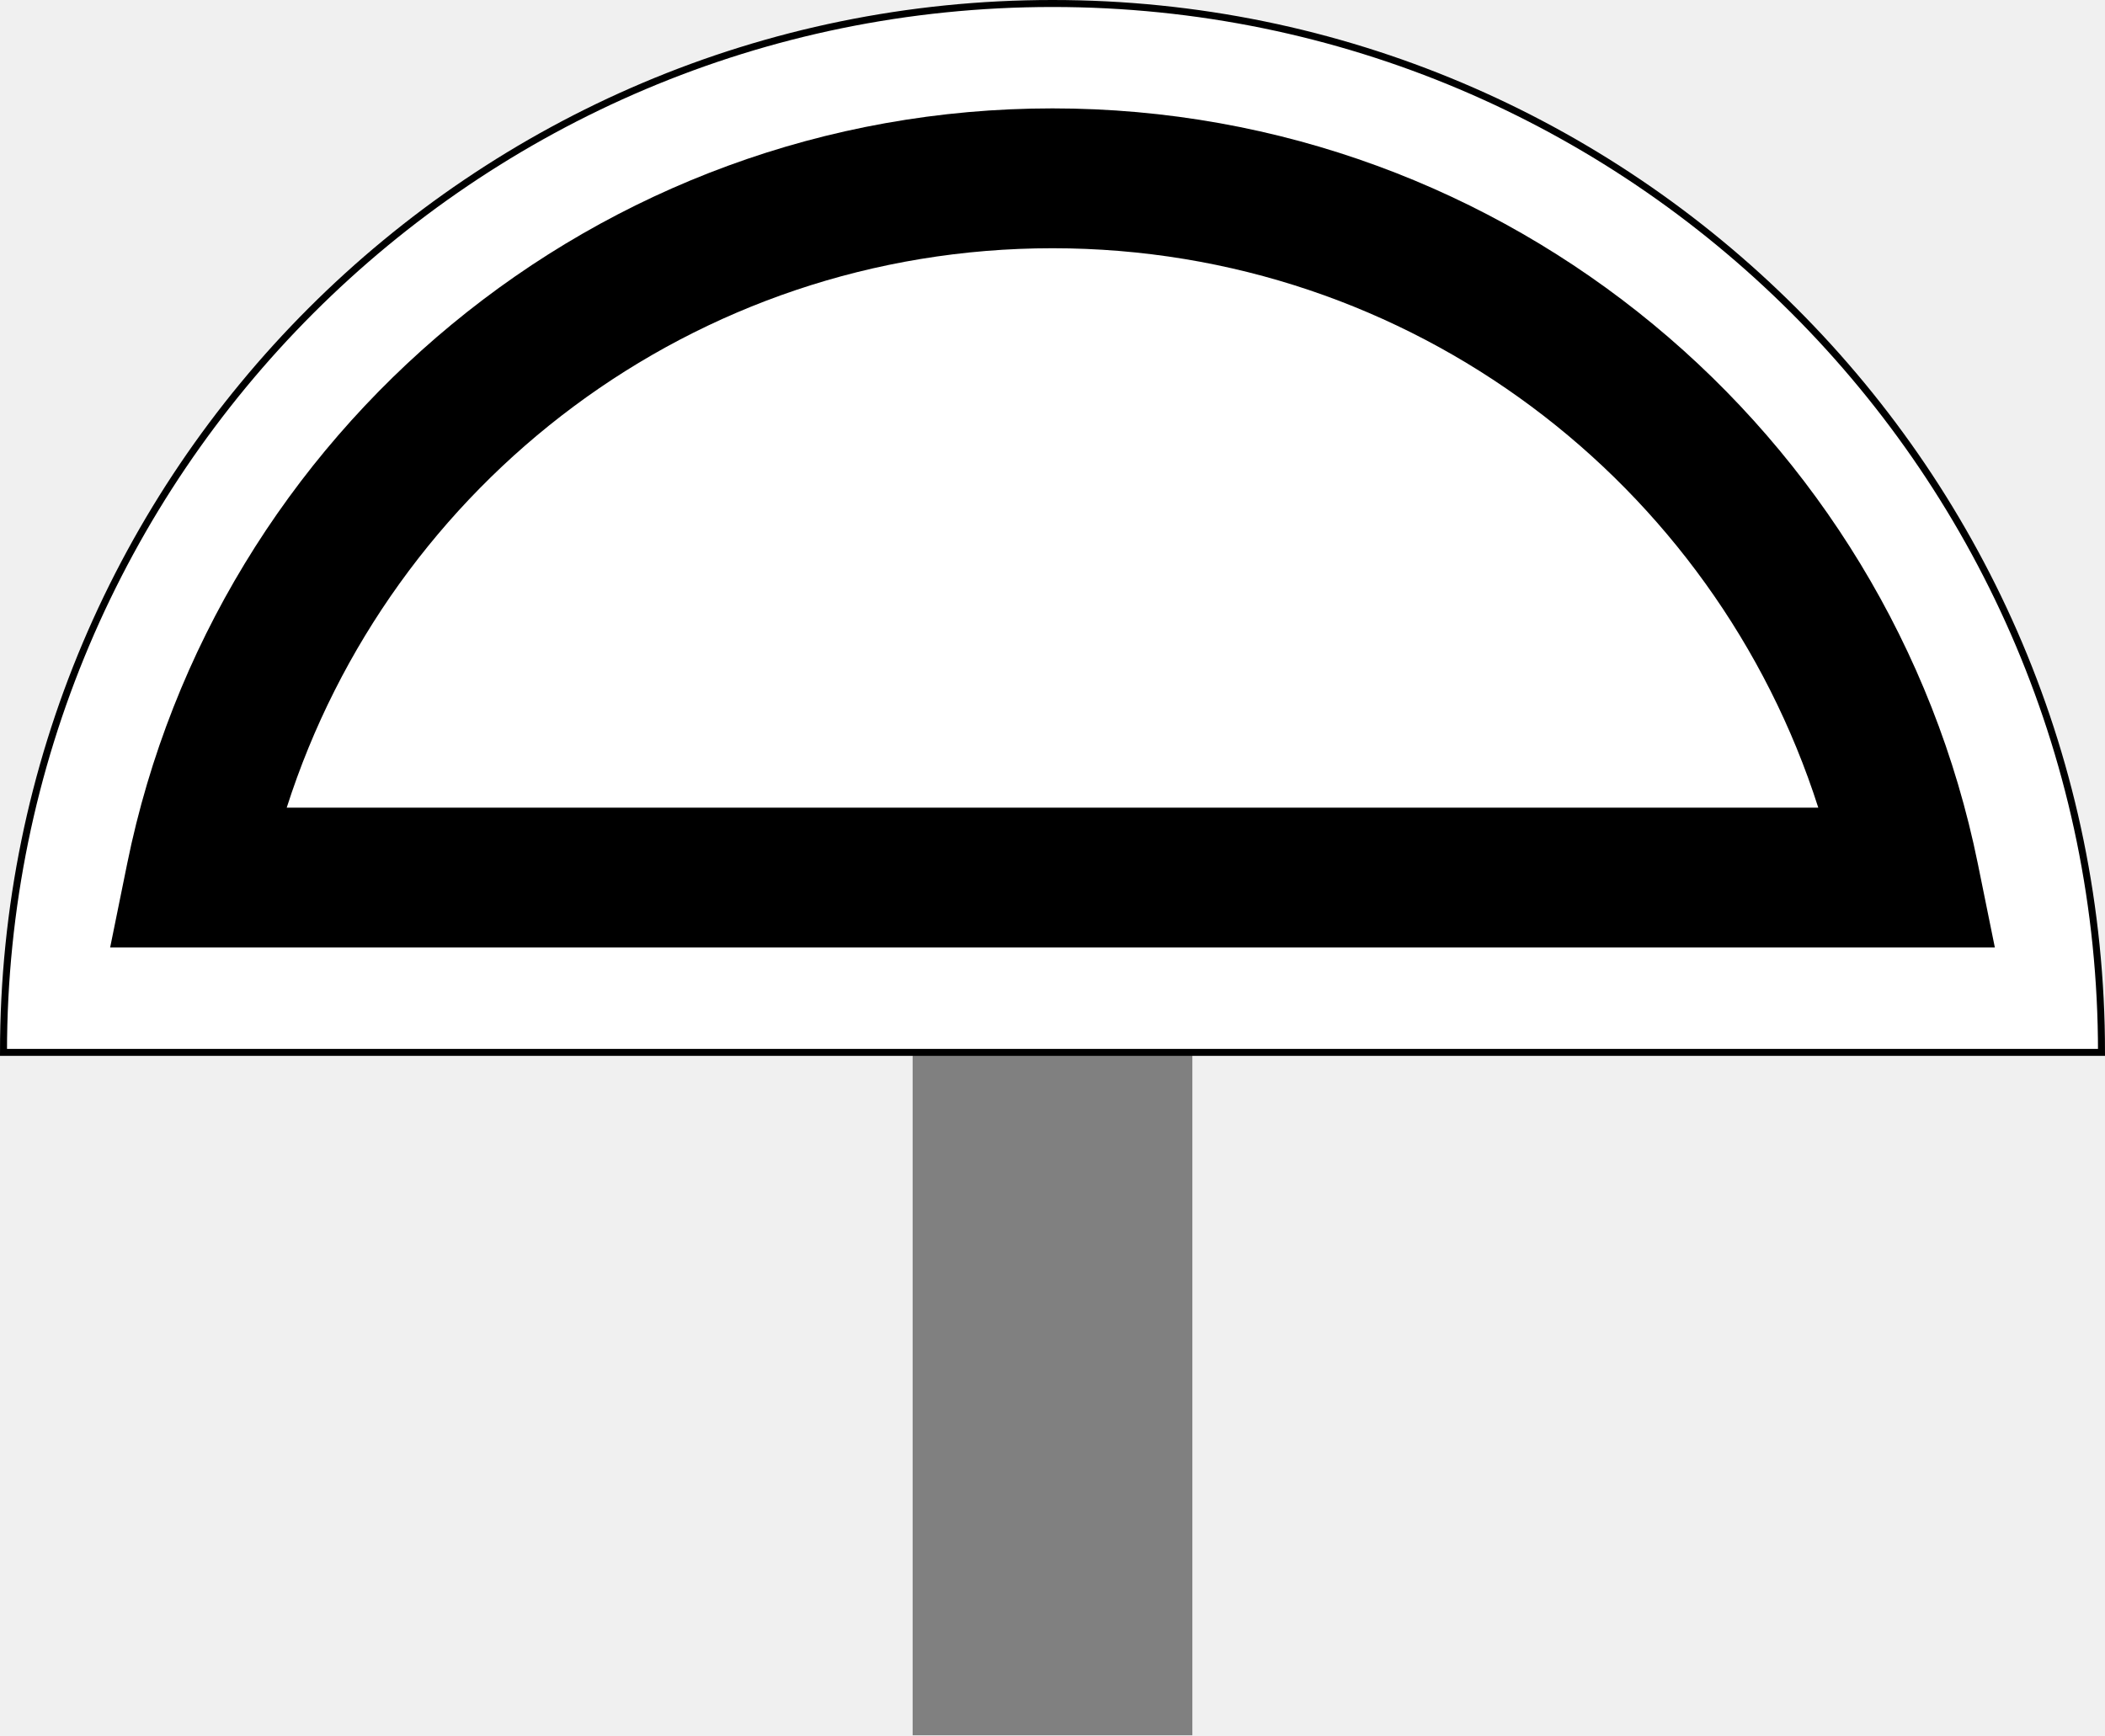
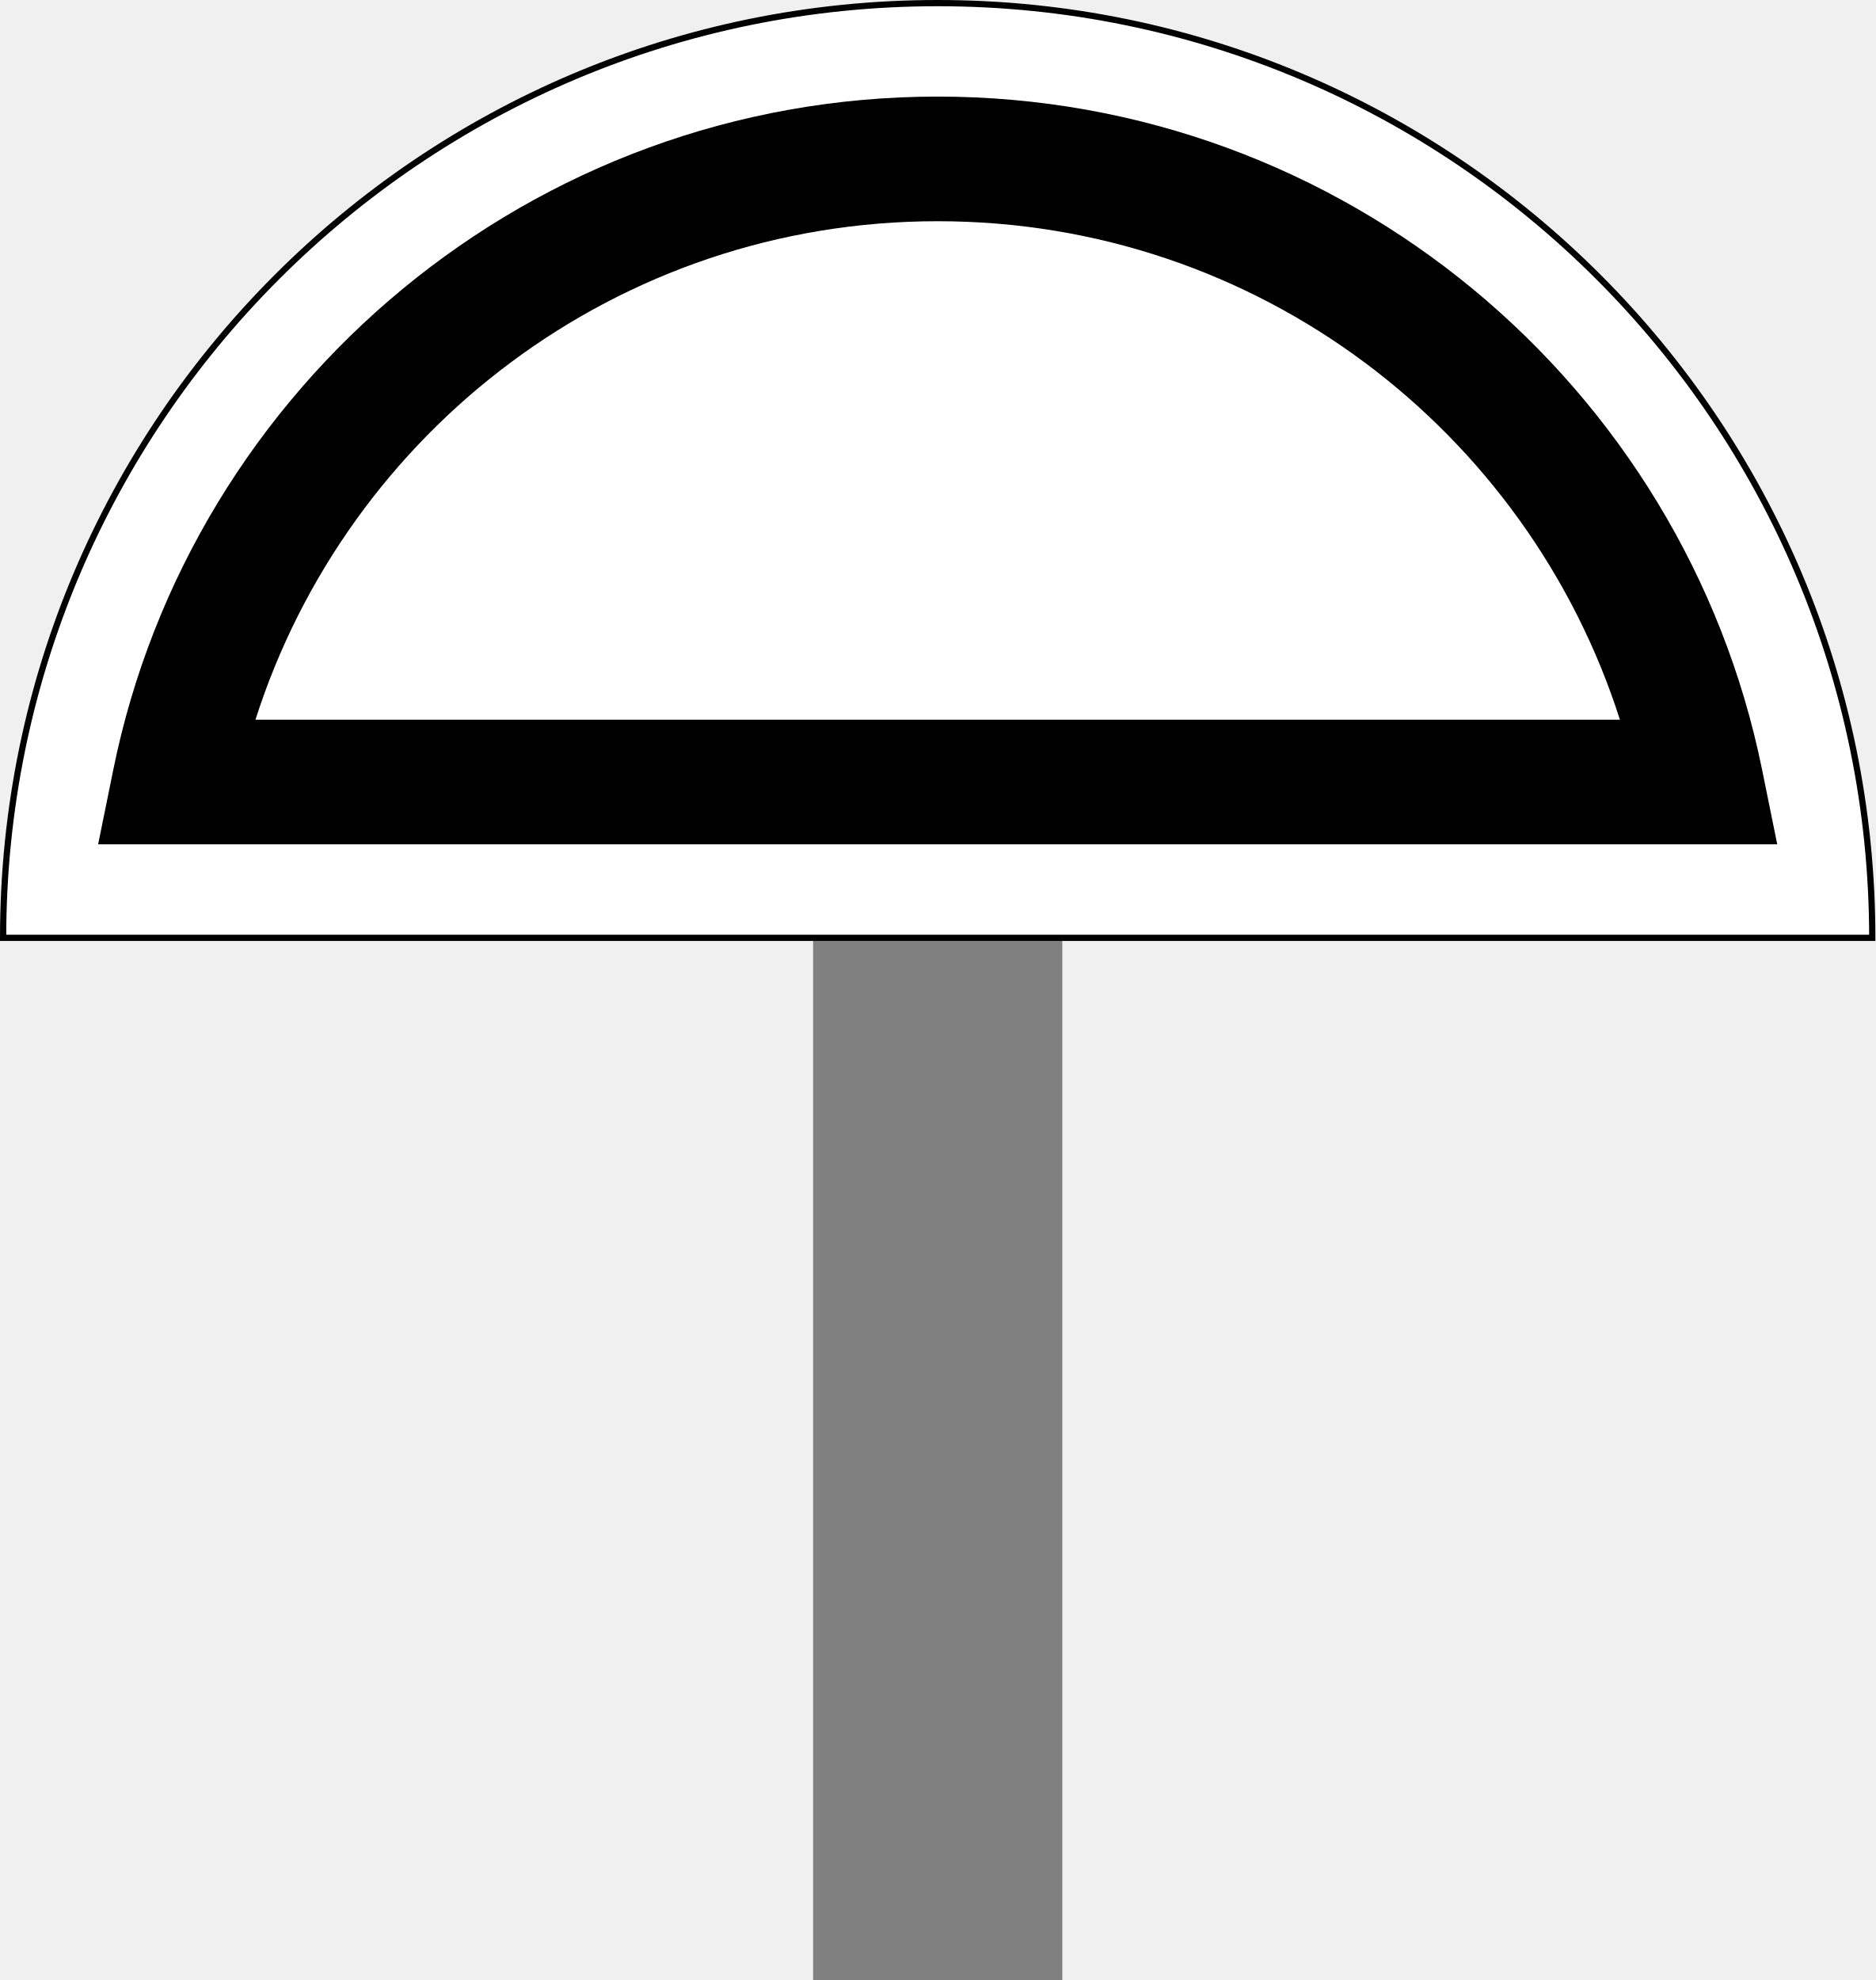
- <svg xmlns="http://www.w3.org/2000/svg" height="124.081" width="150.5" id="svg2" version="1.0">
+ <svg xmlns="http://www.w3.org/2000/svg" height="158.875" width="150.5" id="svg2" version="1.0">
  <defs id="defs4" />
  <g id="layer1" transform="translate(-4.75,-16.125)">
    <g id="g1898" transform="translate(-75,-26.125)">
-       <rect y="110" x="145" height="56.331" width="20" id="rect1875" style="fill:#808080;fill-opacity:1;stroke:none;stroke-width:2.373;stroke-linecap:square;stroke-miterlimit:4;stroke-dasharray:none;stroke-dashoffset:0;stroke-opacity:1" />
+       <rect y="110" x="145" height="91.125" width="20" id="rect1875" style="fill:#808080;fill-opacity:1;stroke:none;stroke-width:3.019;stroke-linecap:square;stroke-miterlimit:4;stroke-dasharray:none;stroke-dashoffset:0;stroke-opacity:1" />
      <g transform="matrix(0.5,0,0,0.5,80,42.5)" id="g2793">
        <path style="fill:#ffffff;fill-opacity:1;stroke:#000000;stroke-width:1;stroke-linecap:round;stroke-miterlimit:4;stroke-dasharray:none;stroke-dashoffset:0;stroke-opacity:1" d="M 150,0 C 67.2,0 0,67.2 0,150 H 300 C 300,67.2 232.8,0 150,0 Z" id="path2779" />
        <path style="fill:#000000;fill-opacity:1;stroke:none;stroke-width:20;stroke-linecap:round;stroke-miterlimit:4;stroke-dasharray:none;stroke-dashoffset:0;stroke-opacity:1" d="M 150,15 C 84.82,15 30.211,61.373 17.688,123 L 15.25,135 h 12.25 245 12.25 l -2.438,-12 C 269.789,61.373 215.18,15 150,15 Z m 0,20 c 51.36,0 94.691,33.647 109.5,80 H 40.5 C 55.309,68.647 98.64,35 150,35 Z" id="path2784" />
      </g>
    </g>
  </g>
</svg>
